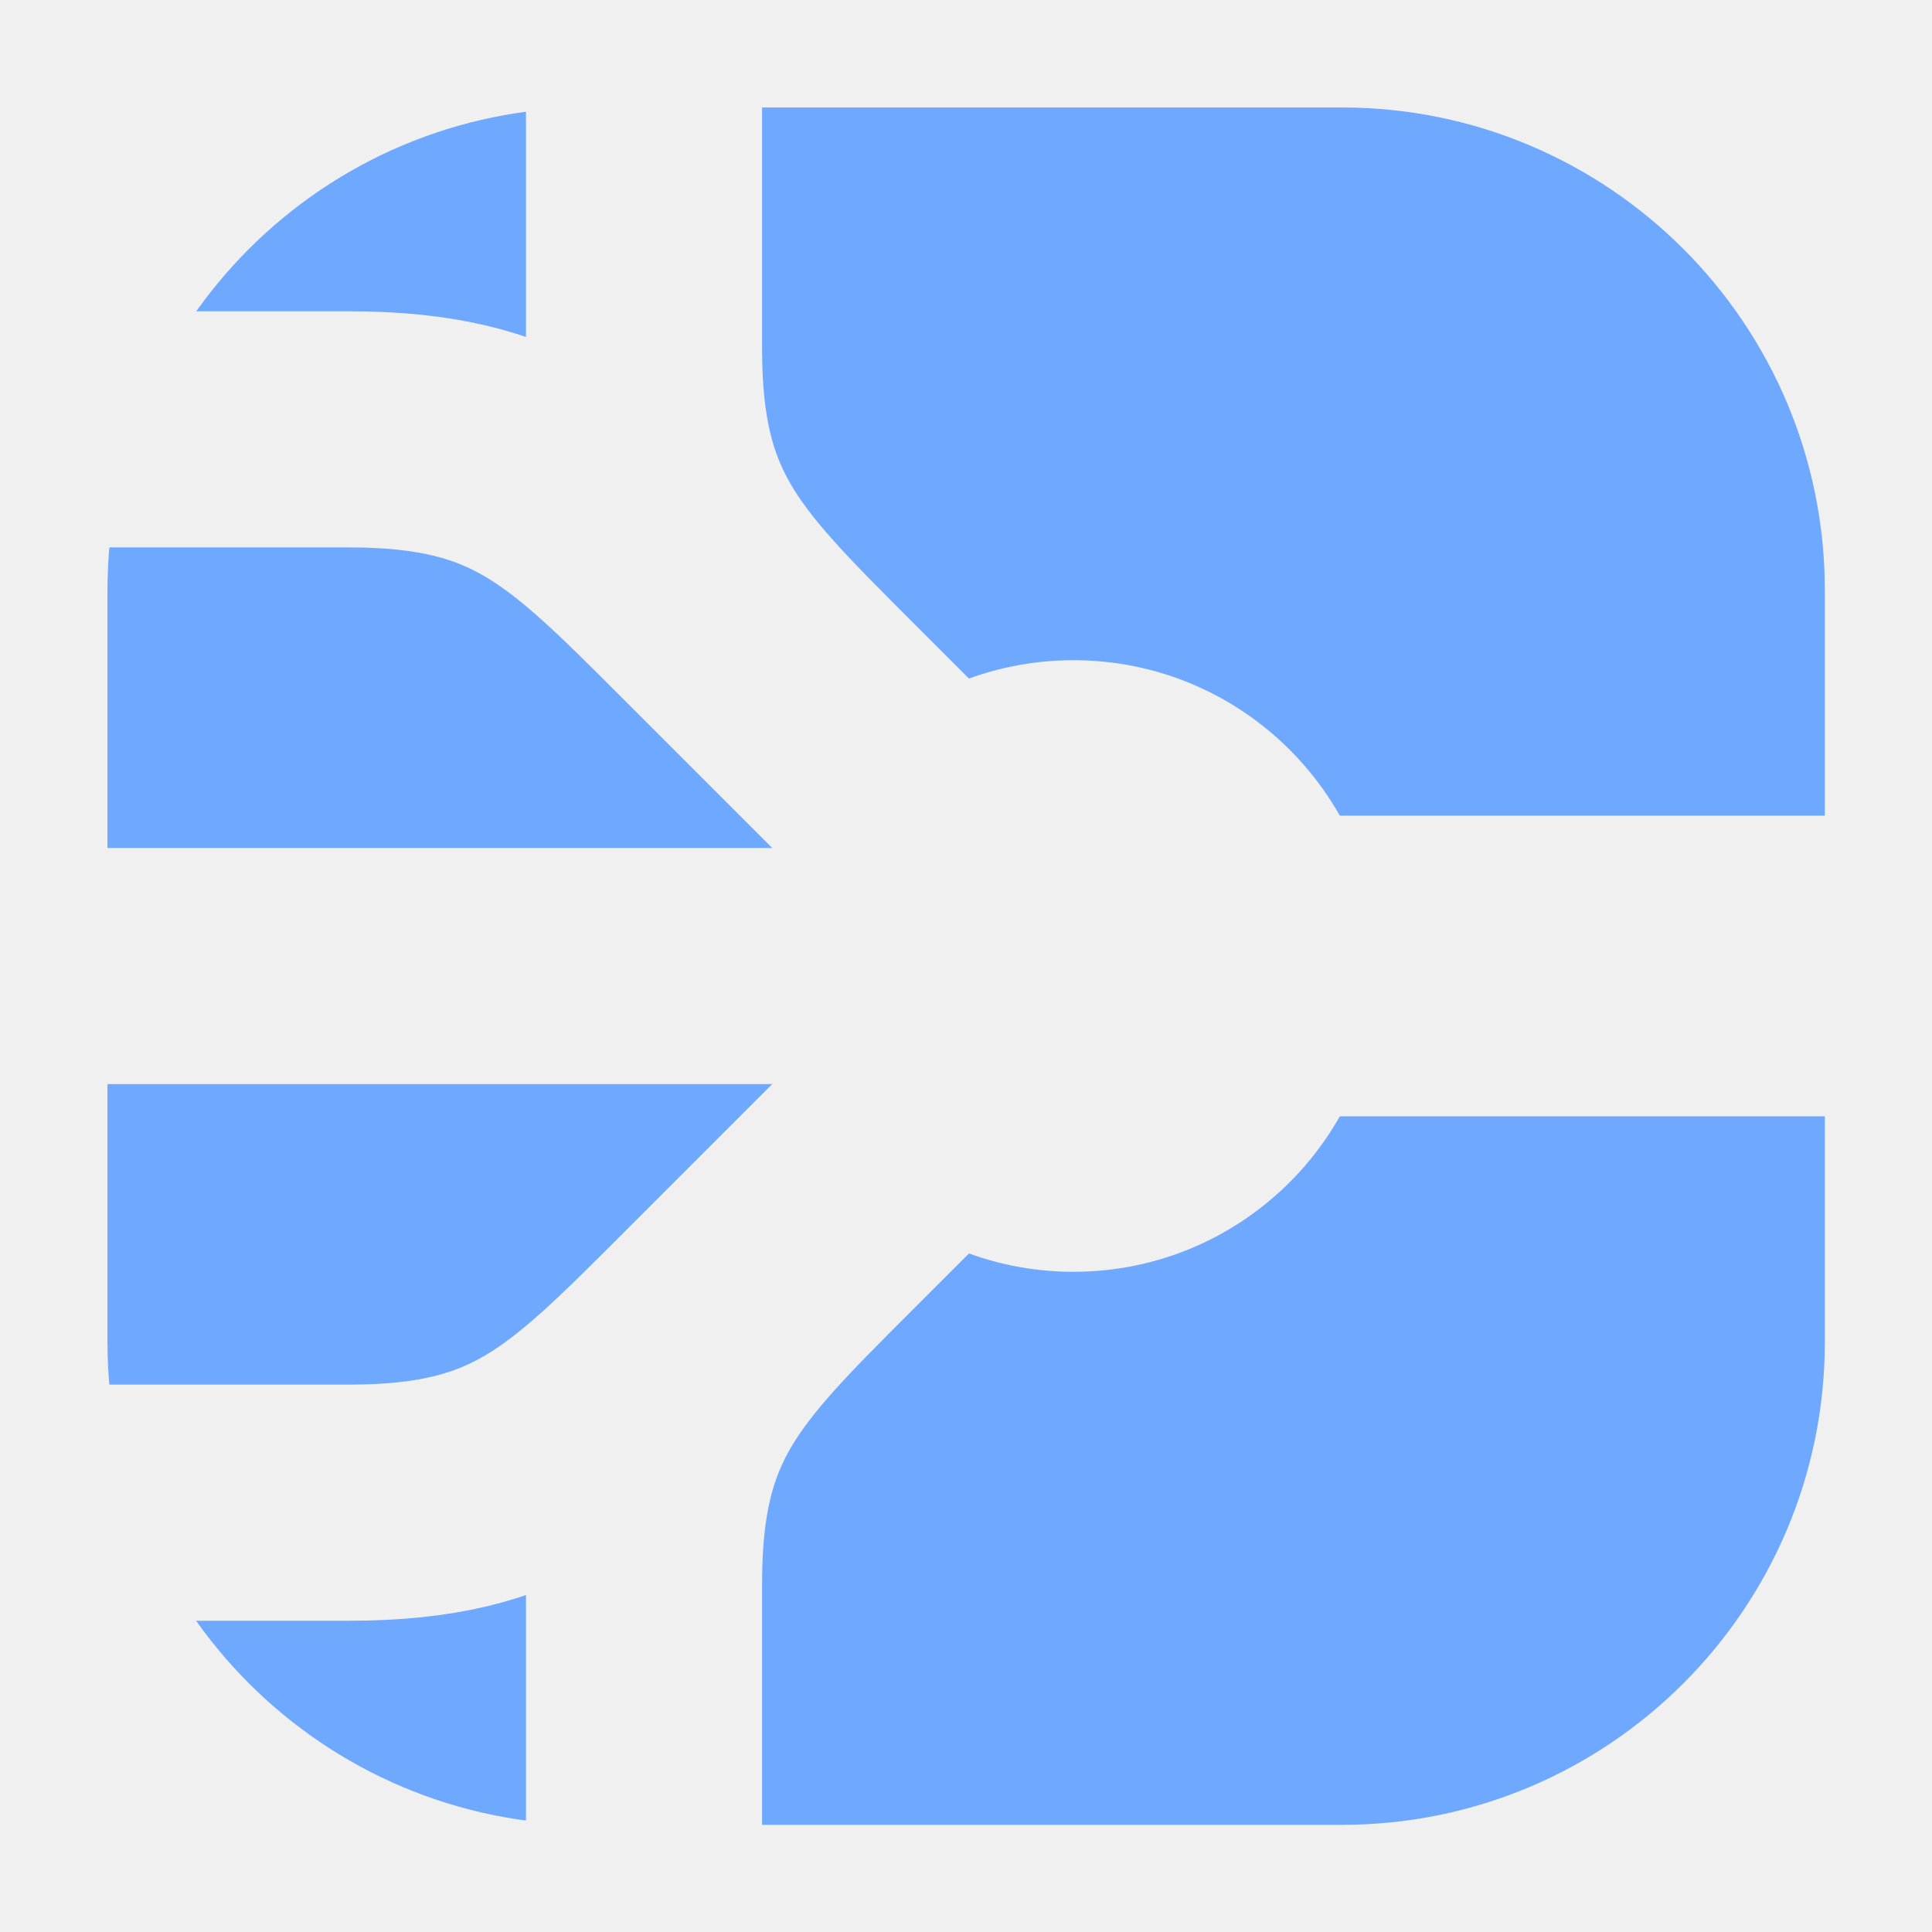
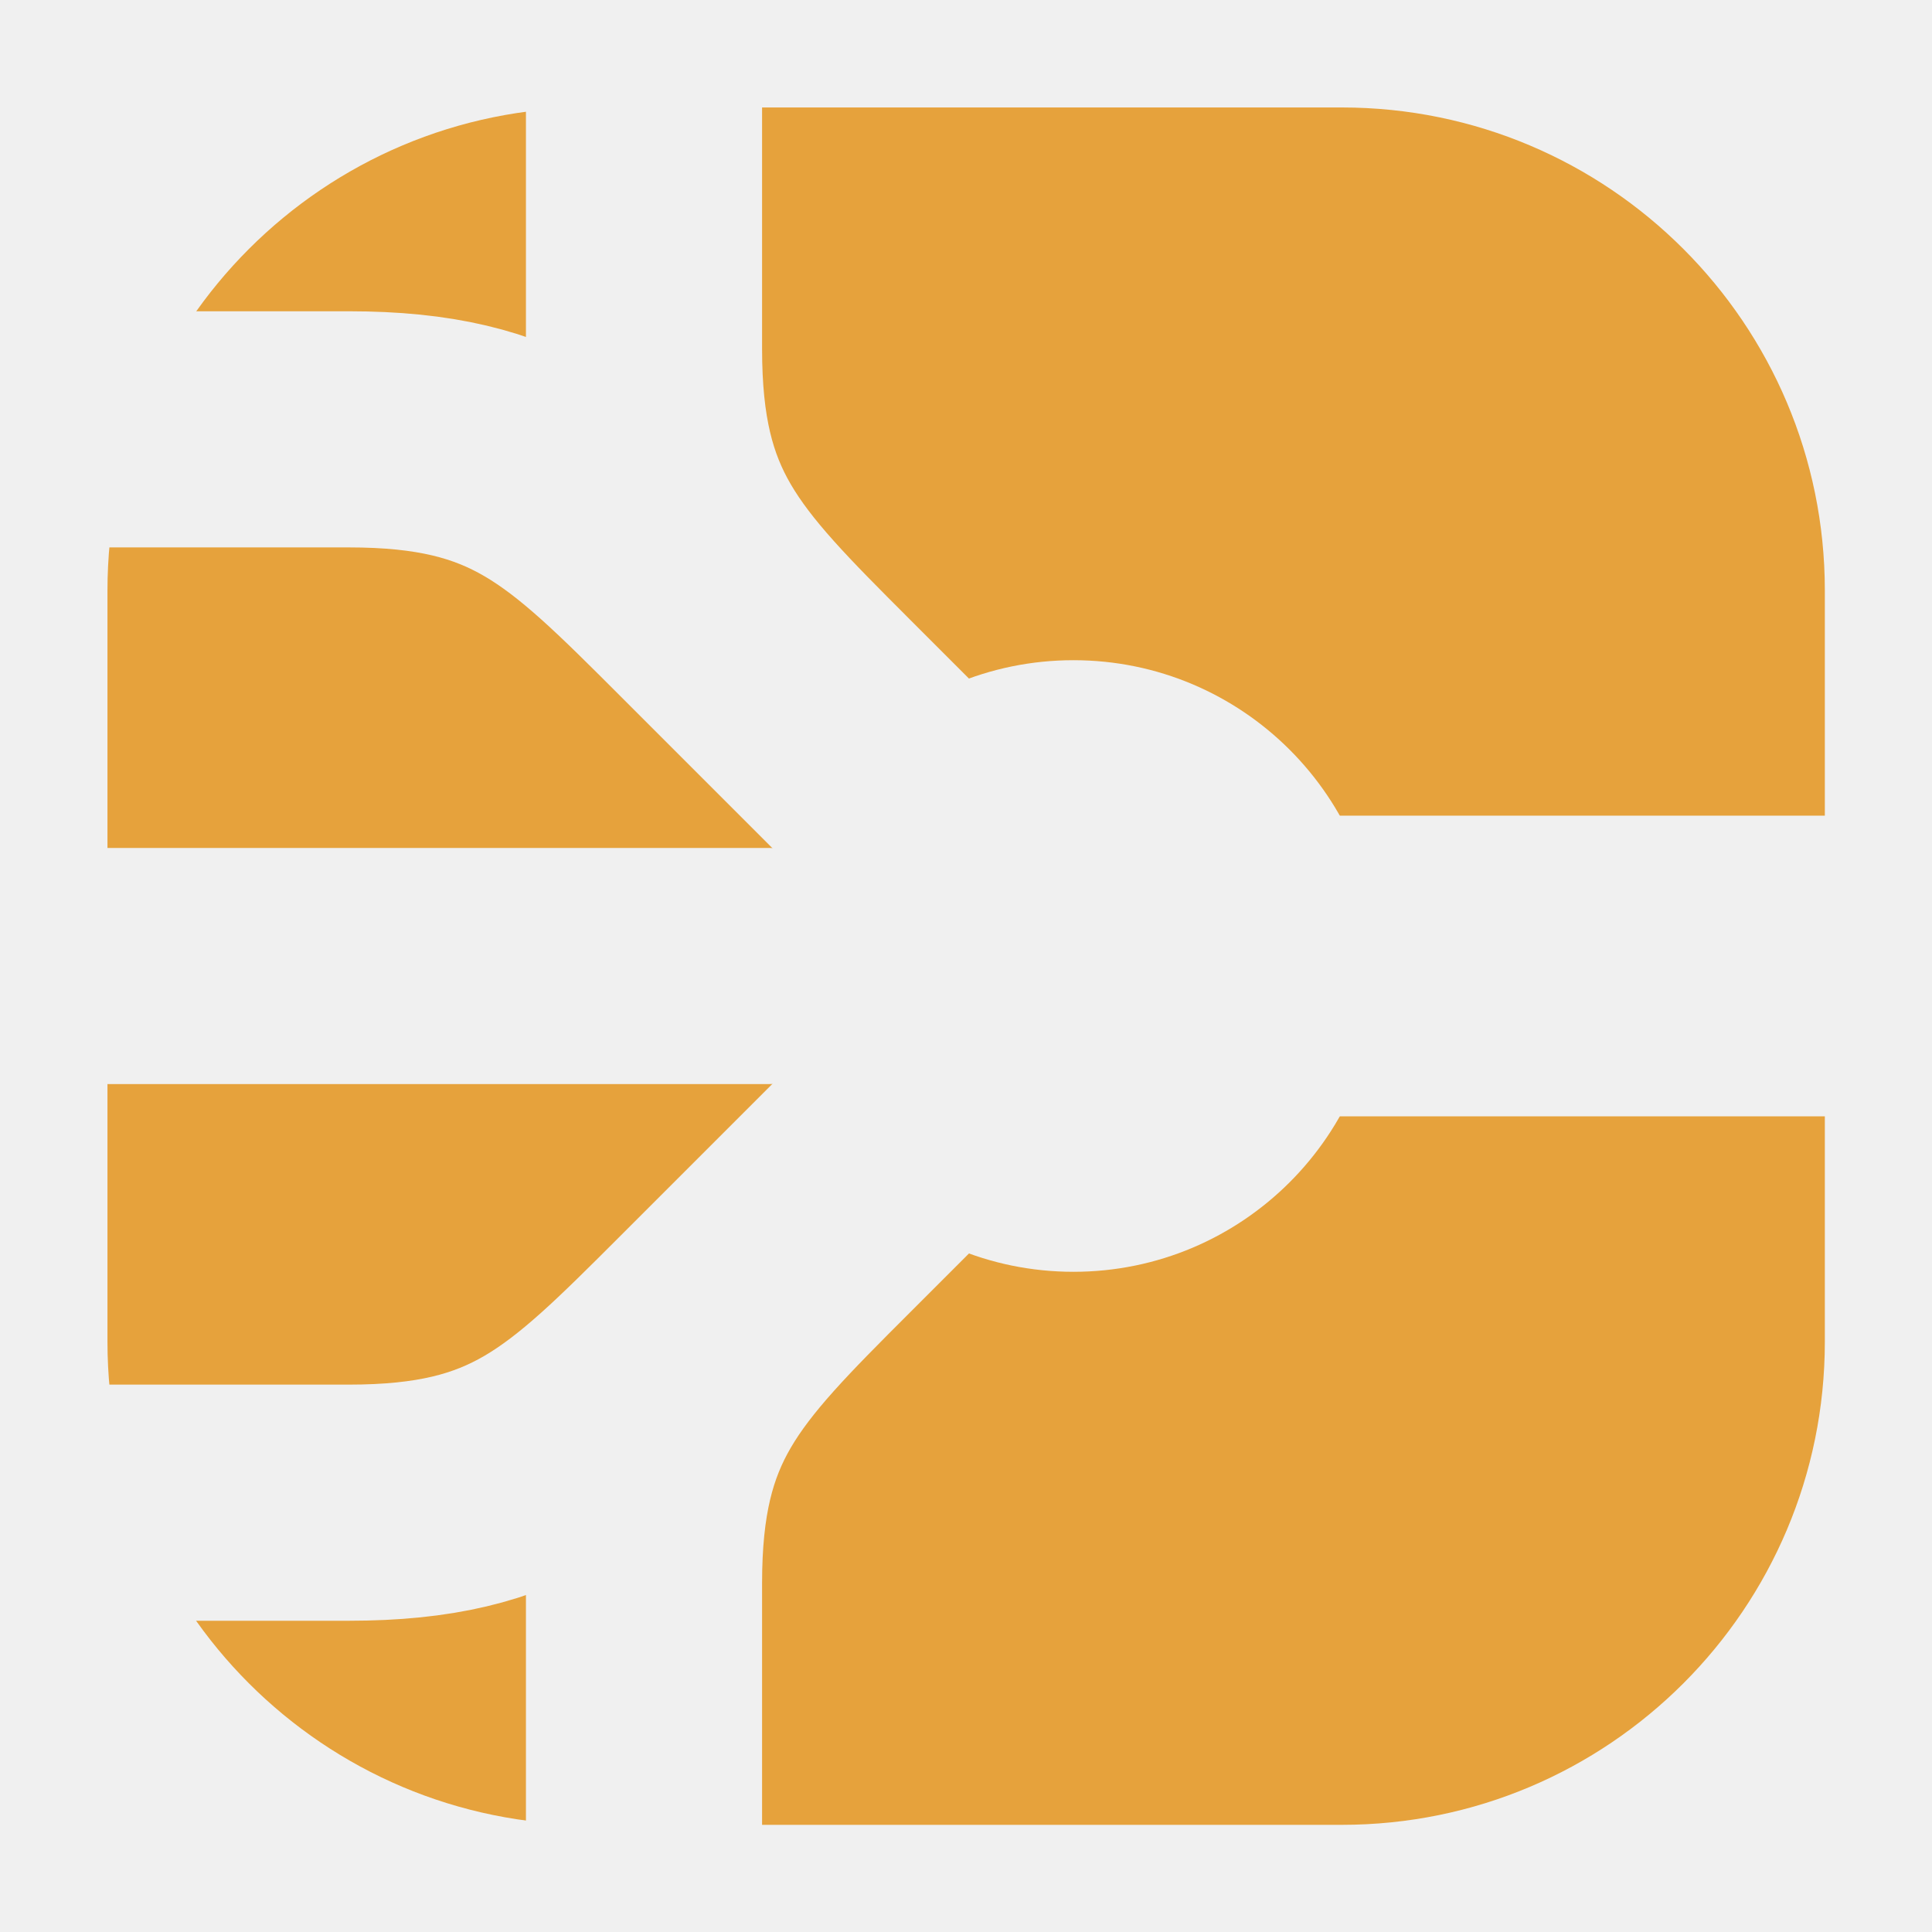
<svg xmlns="http://www.w3.org/2000/svg" viewBox="0 0 64 64" role="img" aria-labelledby="title description">
  <defs>
    <mask id="orchestration-core">
      <rect width="64" height="64" fill="white" />
      <g transform="scale(1.7778)" fill="none" stroke="black" stroke-width="4.4" stroke-linecap="round" stroke-linejoin="round">
        <path d="M0 8h6.5c3.2 0 4.3 1.1 6.6 3.4l3.1 3.1" />
        <path d="M0 18h14.3" />
        <path d="M0 28h6.5c3.2 0 4.3-1.1 6.6-3.4l3.1-3.1" />
        <path d="M12 0v6.5c0 3.2 1.1 4.3 3.4 6.6l1.2 1.2" />
        <path d="M12 36v-6.5c0-3.2 1.1-4.3 3.4-6.6l1.2-1.2" />
      </g>
      <circle cx="35.56" cy="32" r="10.13" fill="black" />
      <path d="M35.56 27.02H64v9.96H35.56Z" fill="black" />
    </mask>
  </defs>
-   <rect x="3.56" y="3.56" width="56.89" height="56.89" rx="16" fill="#6ea8ff" mask="url(#orchestration-core)" />
+   <rect x="3.56" y="3.56" width="56.89" height="56.89" rx="16" fill="#e6a23c" mask="url(#orchestration-core)" />
</svg>
